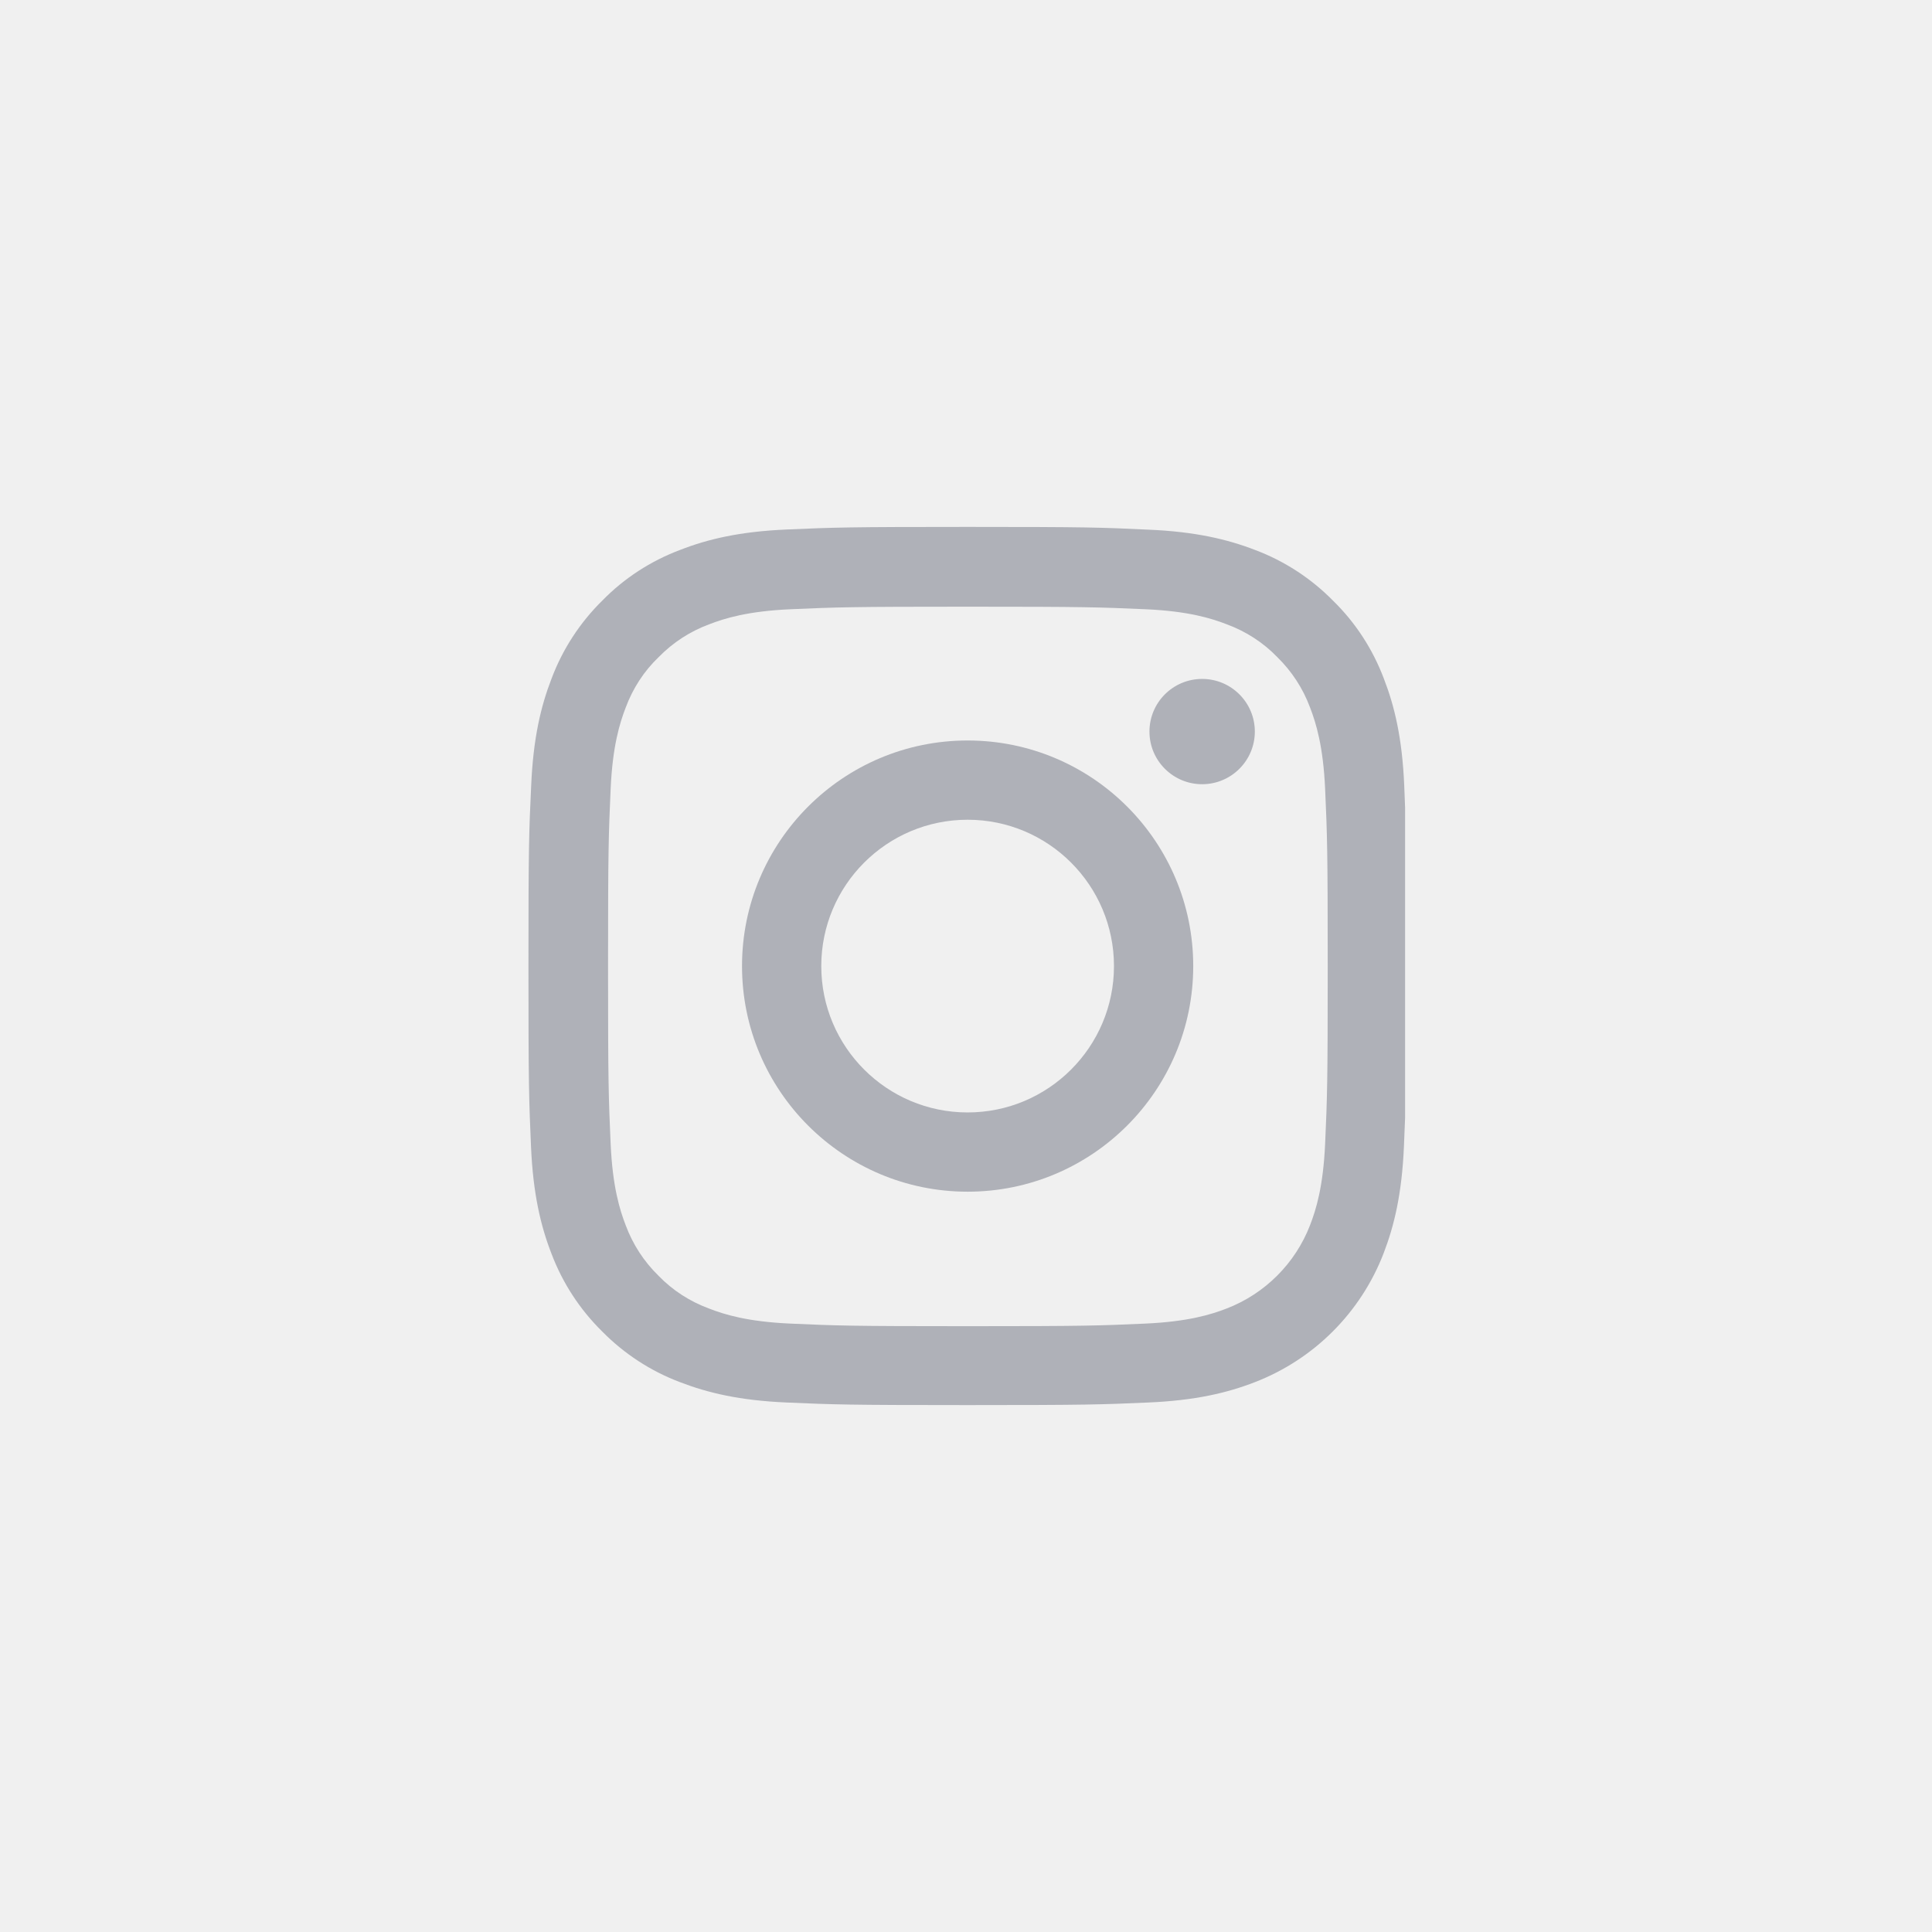
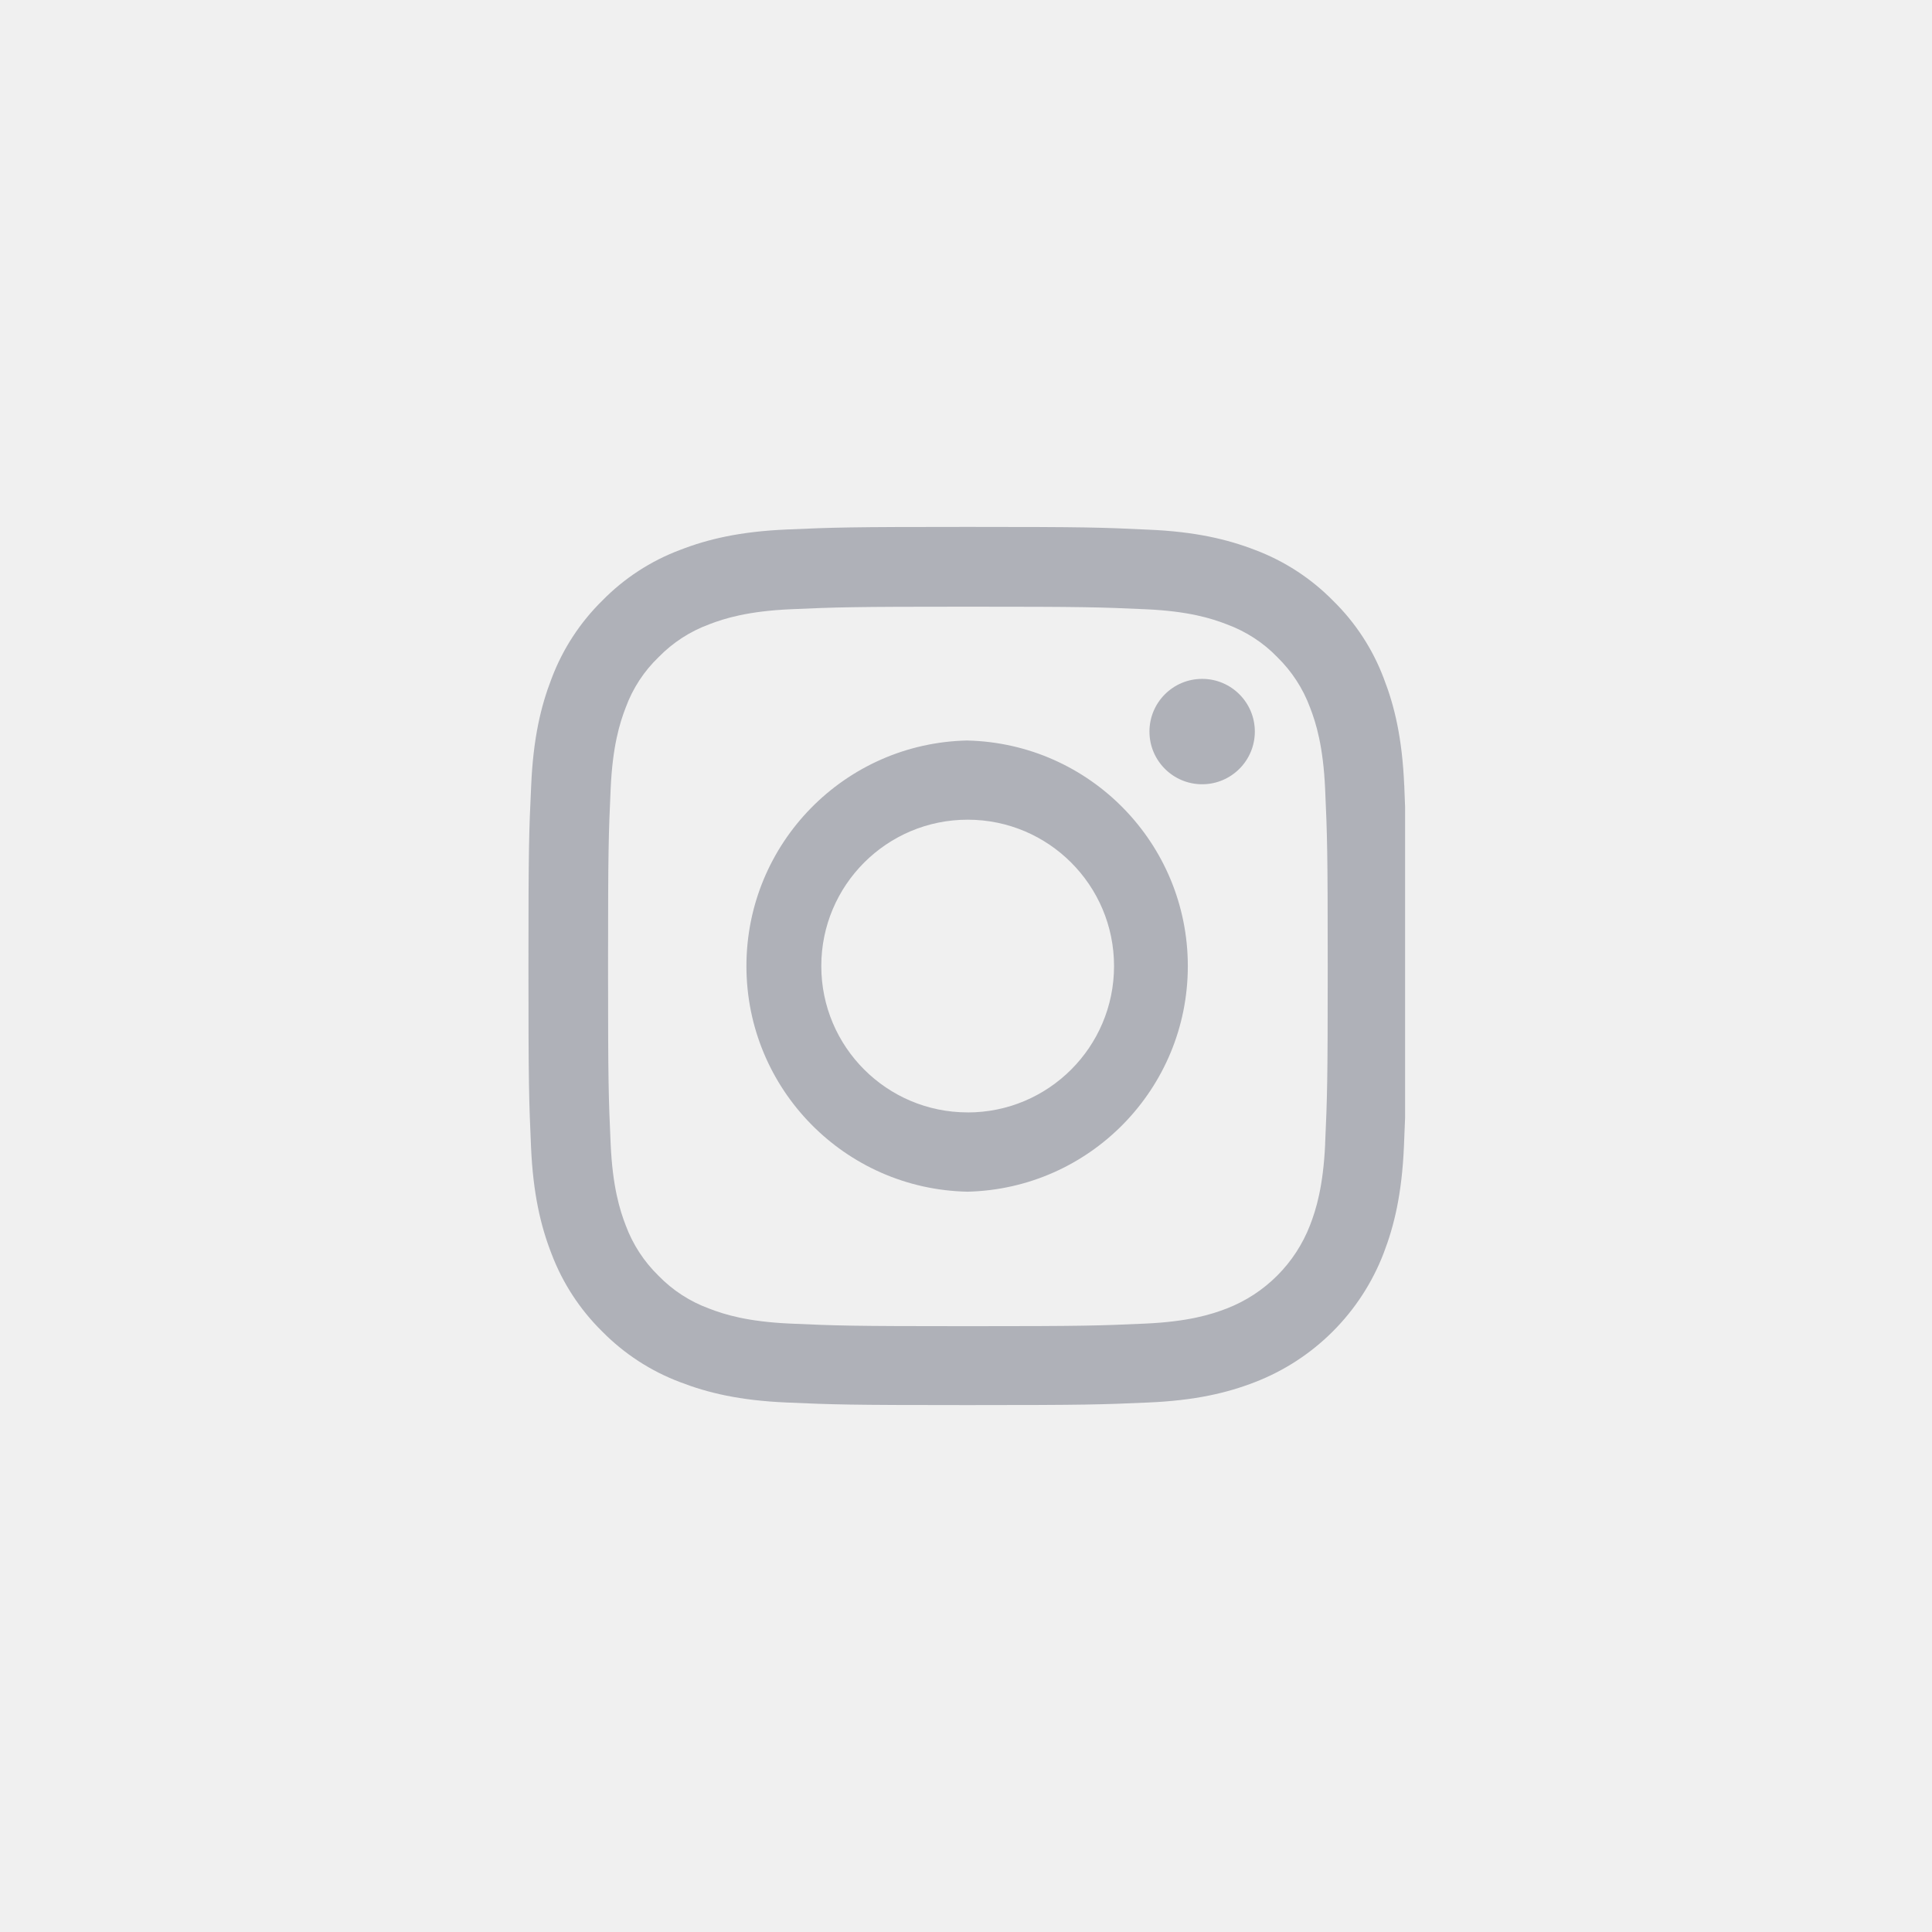
- <svg xmlns="http://www.w3.org/2000/svg" width="44" height="44" viewBox="0 0 44 44" fill="none">
-   <g clip-path="url(#clip0)">
-     <path d="M31.98 17.88C31.934 16.817 31.762 16.087 31.516 15.454C31.262 14.782 30.871 14.18 30.359 13.68C29.859 13.172 29.253 12.777 28.589 12.527C27.952 12.281 27.226 12.109 26.163 12.063C25.092 12.012 24.753 12 22.037 12C19.322 12 18.982 12.012 17.915 12.059C16.852 12.105 16.122 12.277 15.489 12.524C14.817 12.777 14.215 13.168 13.715 13.68C13.207 14.18 12.813 14.786 12.563 15.45C12.316 16.087 12.145 16.813 12.098 17.876C12.047 18.947 12.035 19.287 12.035 22.002C12.035 24.717 12.047 25.057 12.094 26.124C12.141 27.186 12.313 27.917 12.559 28.55C12.813 29.222 13.207 29.824 13.715 30.324C14.215 30.832 14.821 31.227 15.485 31.477C16.122 31.723 16.849 31.895 17.911 31.941C18.978 31.988 19.318 32 22.033 32C24.749 32 25.088 31.988 26.155 31.941C27.218 31.895 27.948 31.723 28.581 31.477C29.925 30.957 30.988 29.894 31.508 28.55C31.754 27.913 31.926 27.186 31.973 26.124C32.02 25.057 32.031 24.717 32.031 22.002C32.031 19.287 32.027 18.947 31.98 17.88ZM30.179 26.046C30.136 27.023 29.972 27.55 29.836 27.901C29.5 28.773 28.808 29.464 27.937 29.8C27.585 29.937 27.054 30.101 26.081 30.144C25.026 30.191 24.71 30.203 22.041 30.203C19.373 30.203 19.052 30.191 18.001 30.144C17.024 30.101 16.497 29.937 16.145 29.8C15.712 29.64 15.317 29.386 14.997 29.054C14.665 28.73 14.411 28.339 14.25 27.905C14.114 27.554 13.95 27.023 13.907 26.05C13.86 24.995 13.848 24.678 13.848 22.01C13.848 19.341 13.86 19.021 13.907 17.97C13.95 16.993 14.114 16.466 14.25 16.114C14.411 15.68 14.665 15.286 15.001 14.965C15.325 14.633 15.716 14.379 16.149 14.219C16.501 14.082 17.032 13.918 18.005 13.875C19.06 13.829 19.377 13.817 22.045 13.817C24.717 13.817 25.034 13.829 26.085 13.875C27.062 13.918 27.589 14.082 27.941 14.219C28.374 14.379 28.769 14.633 29.089 14.965C29.421 15.29 29.675 15.68 29.836 16.114C29.972 16.466 30.136 16.997 30.179 17.97C30.226 19.025 30.238 19.341 30.238 22.01C30.238 24.678 30.226 24.991 30.179 26.046Z" fill="#AFB1B8" />
-     <path d="M22.037 16.864C19.201 16.864 16.899 19.165 16.899 22.002C16.899 24.838 19.201 27.14 22.037 27.14C24.874 27.14 27.175 24.838 27.175 22.002C27.175 19.165 24.874 16.864 22.037 16.864ZM22.037 25.335C20.197 25.335 18.704 23.842 18.704 22.002C18.704 20.162 20.197 18.669 22.037 18.669C23.877 18.669 25.37 20.162 25.37 22.002C25.37 23.842 23.877 25.335 22.037 25.335Z" fill="#AFB1B8" />
-     <path d="M28.578 16.661C28.578 17.323 28.04 17.86 27.378 17.86C26.715 17.86 26.178 17.323 26.178 16.661C26.178 15.999 26.715 15.462 27.378 15.462C28.04 15.462 28.578 15.999 28.578 16.661Z" fill="#AFB1B8" />
+ <svg xmlns="http://www.w3.org/2000/svg" width="44" height="44" fill="none">
+   <g clip-path="url(#clip0)" fill="#AFB1B8">
+     <path d="M31.98 17.88c-.046-1.063-.218-1.793-.464-2.426a4.881 4.881 0 00-1.157-1.774 4.922 4.922 0 00-1.77-1.153c-.637-.246-1.363-.418-2.426-.464-1.07-.051-1.41-.063-4.126-.063-2.715 0-3.055.012-4.122.059-1.063.046-1.793.219-2.426.465a4.879 4.879 0 00-1.774 1.156 4.923 4.923 0 00-1.152 1.77c-.247.637-.418 1.363-.465 2.426-.051 1.07-.063 1.41-.063 4.126 0 2.715.012 3.055.059 4.122.047 1.063.219 1.793.465 2.426a4.932 4.932 0 001.156 1.774c.5.508 1.106.902 1.77 1.152.637.247 1.364.419 2.426.465 1.067.047 1.407.059 4.122.059 2.716 0 3.055-.012 4.122-.059 1.063-.046 1.793-.218 2.426-.464a5.116 5.116 0 002.927-2.927c.246-.637.418-1.364.465-2.426.047-1.067.058-1.407.058-4.122s-.004-3.055-.05-4.122zm-1.8 8.166c-.044.977-.208 1.504-.344 1.855a3.318 3.318 0 01-1.9 1.9c-.35.136-.882.3-1.855.343-1.055.047-1.371.059-4.04.059-2.668 0-2.989-.012-4.04-.059-.977-.043-1.504-.207-1.856-.344a3.076 3.076 0 01-1.148-.746 3.109 3.109 0 01-.747-1.148c-.136-.352-.3-.883-.343-1.856-.047-1.055-.059-1.372-.059-4.04 0-2.669.012-2.99.059-4.04.043-.977.207-1.504.343-1.856a3.04 3.04 0 01.75-1.149 3.104 3.104 0 011.15-.746c.35-.136.882-.3 1.855-.344 1.055-.046 1.372-.058 4.04-.058 2.672 0 2.989.011 4.04.058.977.043 1.504.207 1.856.344.433.16.828.414 1.148.746.332.325.586.715.747 1.15.136.35.3.882.343 1.855.047 1.055.059 1.371.059 4.04 0 2.668-.012 2.98-.059 4.036z" />
+     <path d="M22.037 16.864a5.139 5.139 0 000 10.276 5.139 5.139 0 000-10.275zm0 8.47a3.333 3.333 0 11.001-6.666 3.333 3.333 0 010 6.667zM28.578 16.661a1.2 1.2 0 11-2.4 0 1.2 1.2 0 012.4 0z" />
  </g>
  <defs>
    <clipPath id="clip0">
-       <rect x="12" y="12" width="20" height="20" fill="white" />
+       <path fill="#fff" d="M12 12h20v20H12z" />
    </clipPath>
  </defs>
</svg>
